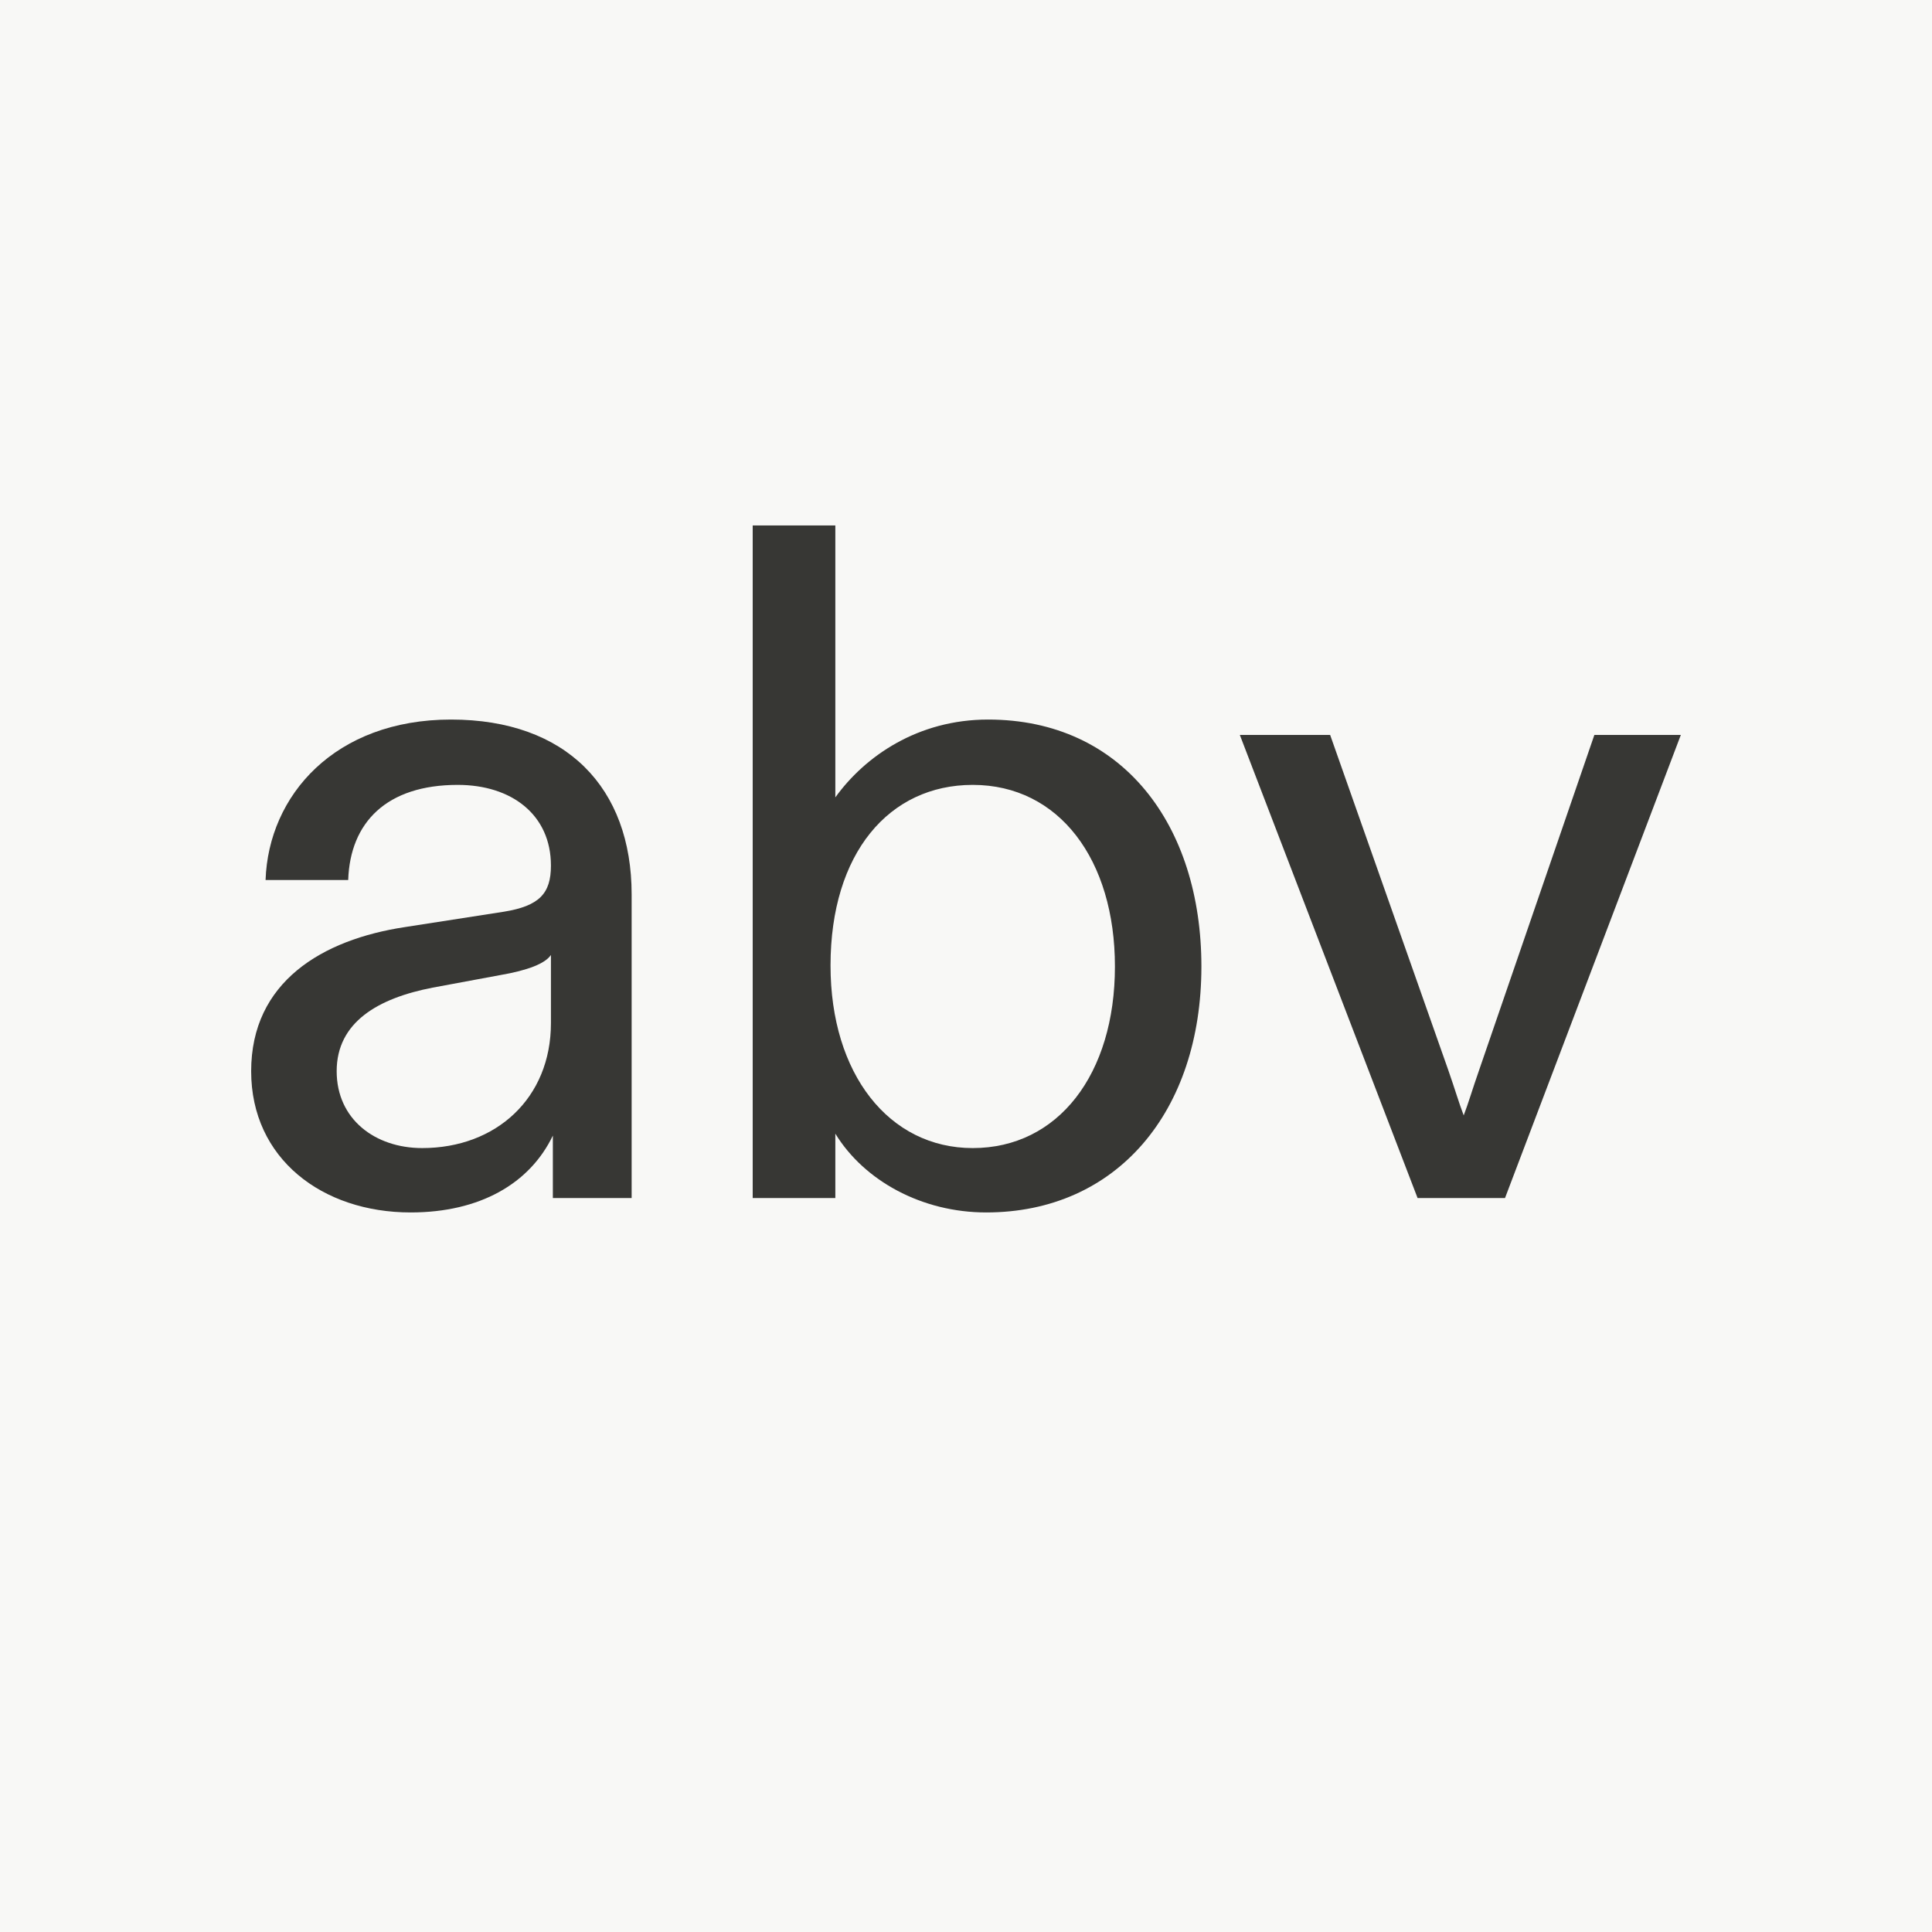
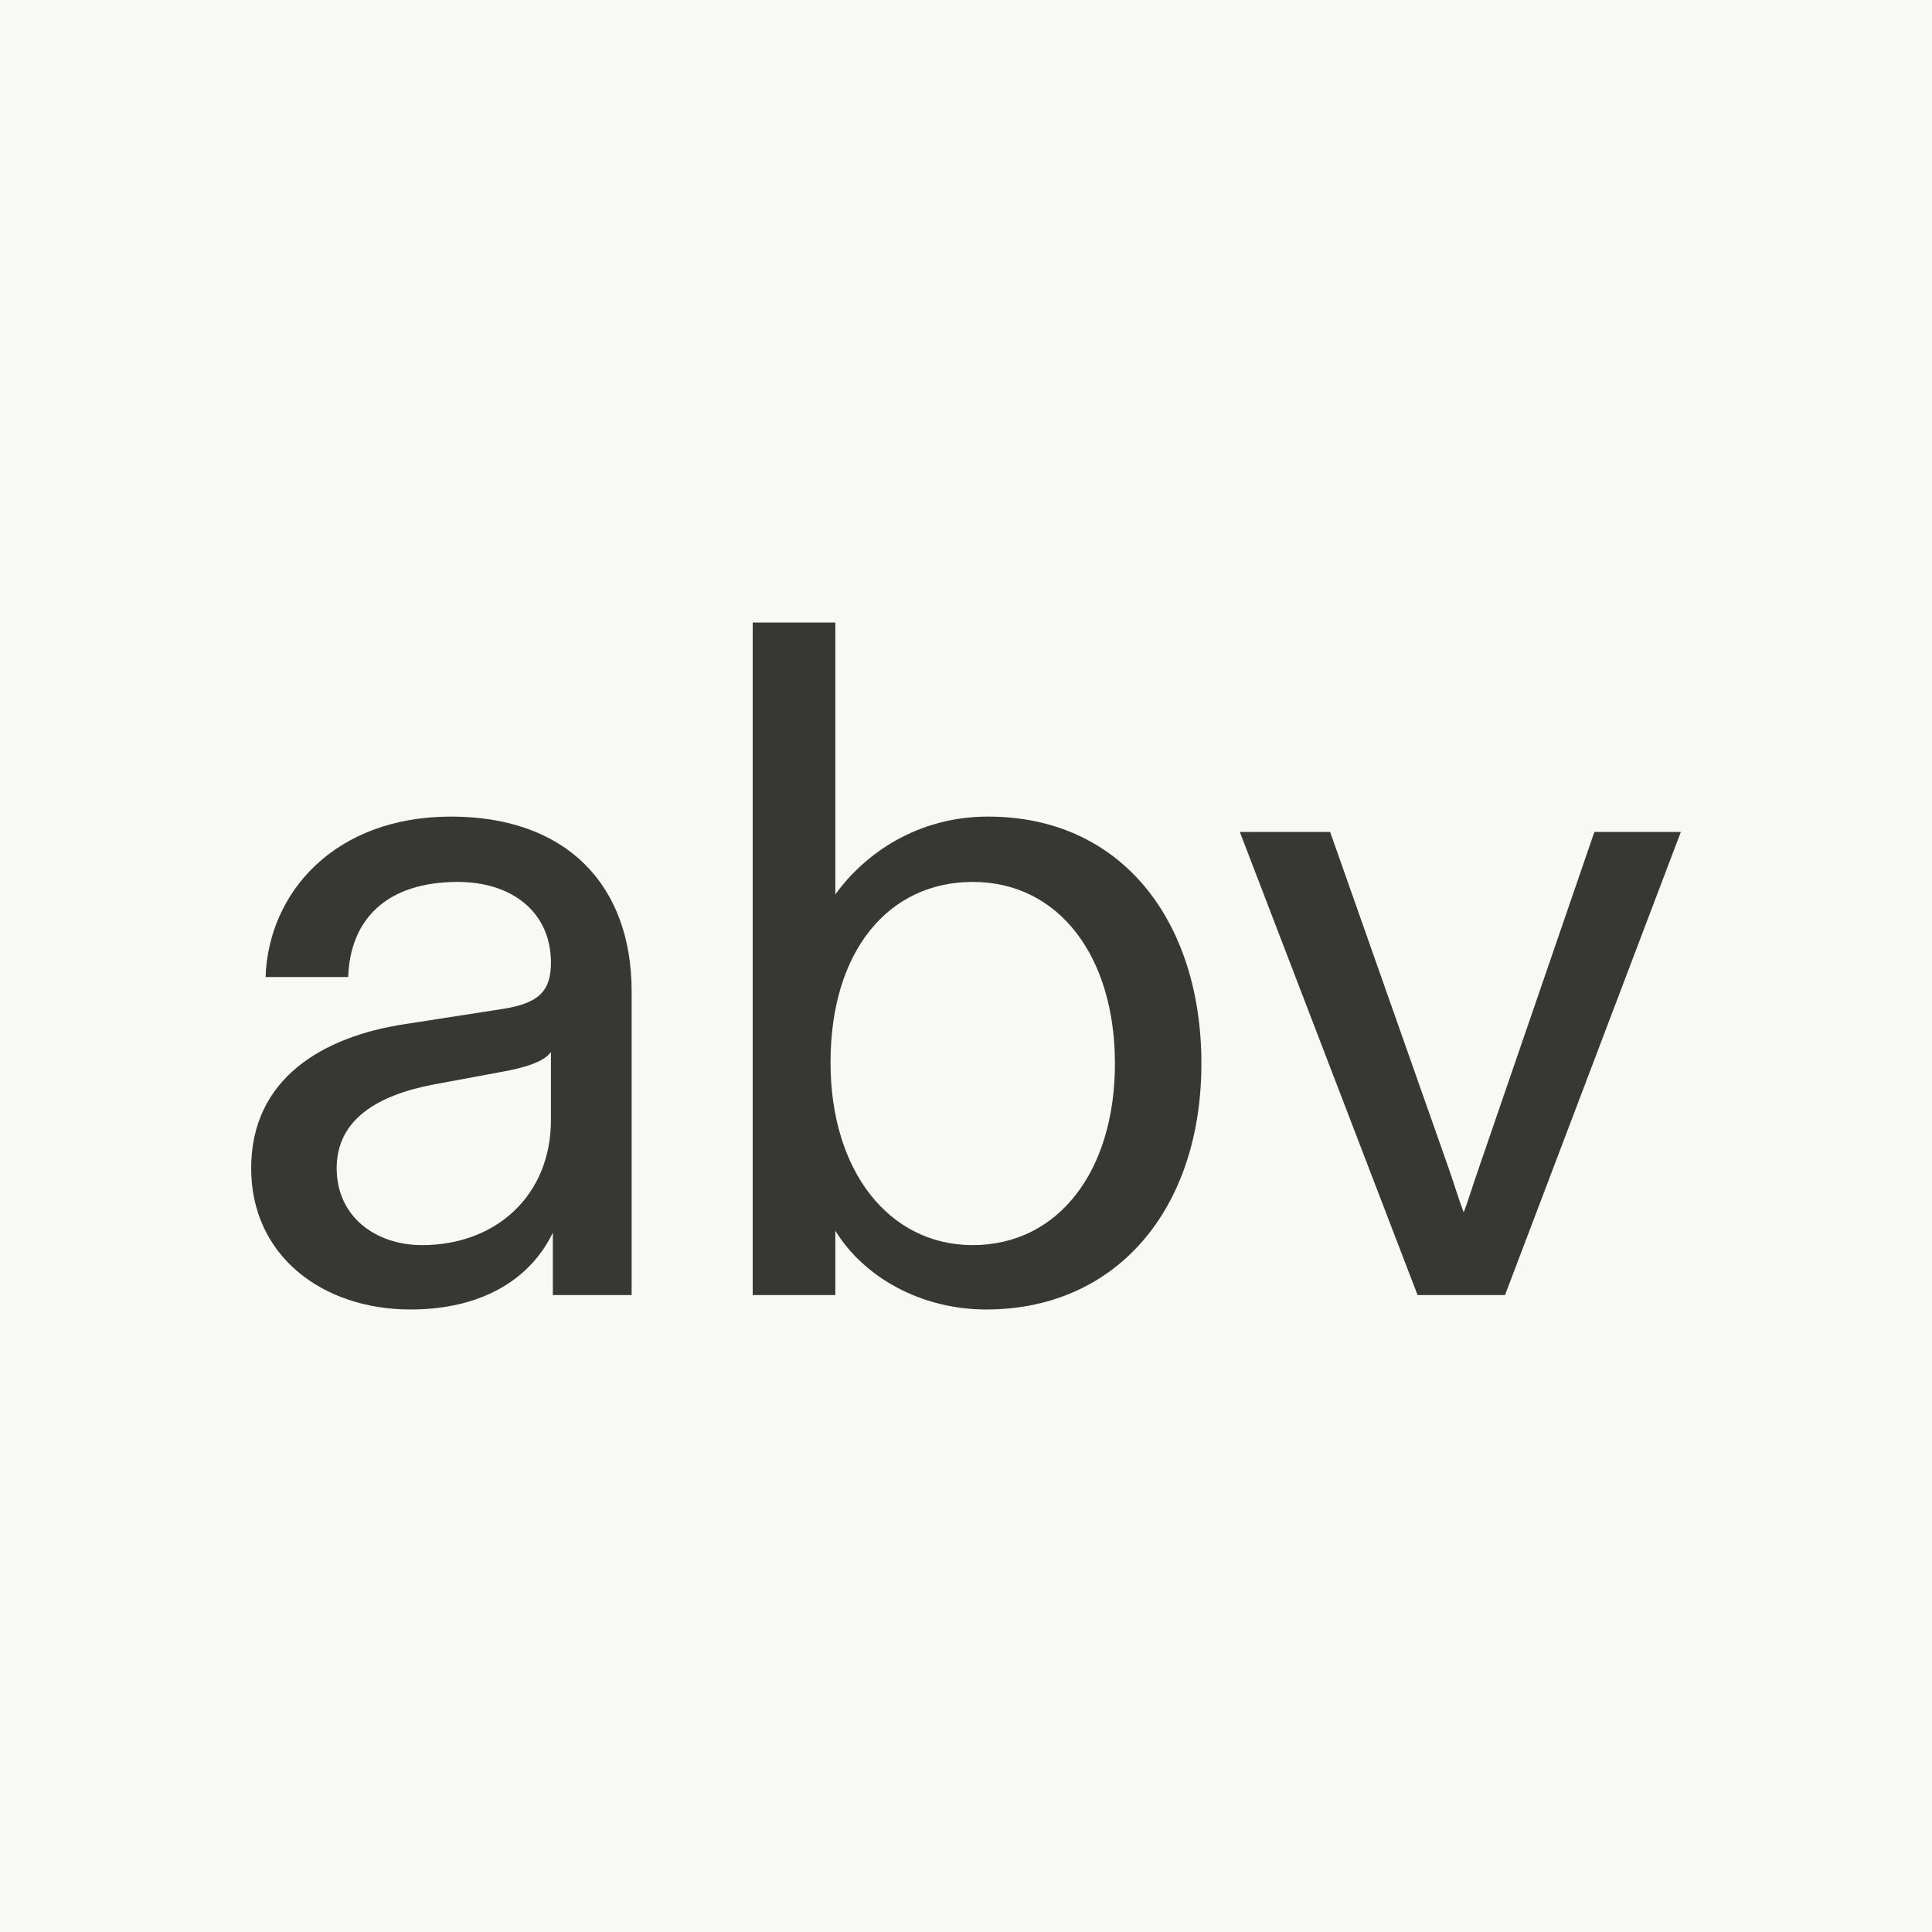
<svg xmlns="http://www.w3.org/2000/svg" viewBox="0 0 100 100">
  <rect width="100" height="100" fill="#f8f8f6" />
  <g fill="#373734">
-     <path transform="matrix(0.0497312,0,0,-0.0497312,10.7621,62.0101)" d="M211 -15C283 -15 335 15 359 65V24V0H441V316C441 427 373 498 253 498C132 498 63 419 60 331H146C148 391 186 430 260 430C316 430 357 399 357 346C357 317 345 304 308 298L205 282C119 269 45 225 45 132C45 41 119 -15 211 -15ZM134 132C134 183 177 208 234 219L304 232C333 237 351 244 357 253V182C357 104 300 52 223 52C174 52 134 82 134 132Z" />
-     <path transform="matrix(0.0497312,0,0,-0.0497312,35.2796,62.0101)" d="M317 -15C453 -15 541 90 541 241C541 388 459 498 319 498C246 498 191 460 160 417V456V700H74V0H160V26V67C190 18 250 -15 317 -15ZM155 242C155 359 216 430 303 430C393 430 451 352 451 241C451 129 392 52 303 52C216 52 155 129 155 242Z" />
-     <path transform="matrix(0.0497312,0,0,-0.0497312,63.4772,62.0101)" d="M199 0H290L473 482H383L263 133C256 113 252 99 247 86C242 99 238 113 231 133L108 482H14Z" />
+     <path transform="matrix(0.0497312,0,0,-0.0497312,10.7621,67.0329)" d="M211 -15C283 -15 335 15 359 65V24V0H441V316C441 427 373 498 253 498C132 498 63 419 60 331H146C148 391 186 430 260 430C316 430 357 399 357 346C357 317 345 304 308 298L205 282C119 269 45 225 45 132C45 41 119 -15 211 -15ZM134 132C134 183 177 208 234 219L304 232C333 237 351 244 357 253V182C357 104 300 52 223 52C174 52 134 82 134 132Z" />
+     <path transform="matrix(0.0497312,0,0,-0.0497312,35.2796,67.0329)" d="M317 -15C453 -15 541 90 541 241C541 388 459 498 319 498C246 498 191 460 160 417V456V700H74V0H160V26V67C190 18 250 -15 317 -15ZM155 242C155 359 216 430 303 430C393 430 451 352 451 241C451 129 392 52 303 52C216 52 155 129 155 242Z" />
+     <path transform="matrix(0.0497312,0,0,-0.0497312,63.4772,67.0329)" d="M199 0H290L473 482H383L263 133C256 113 252 99 247 86C242 99 238 113 231 133L108 482H14Z" />
  </g>
</svg>
